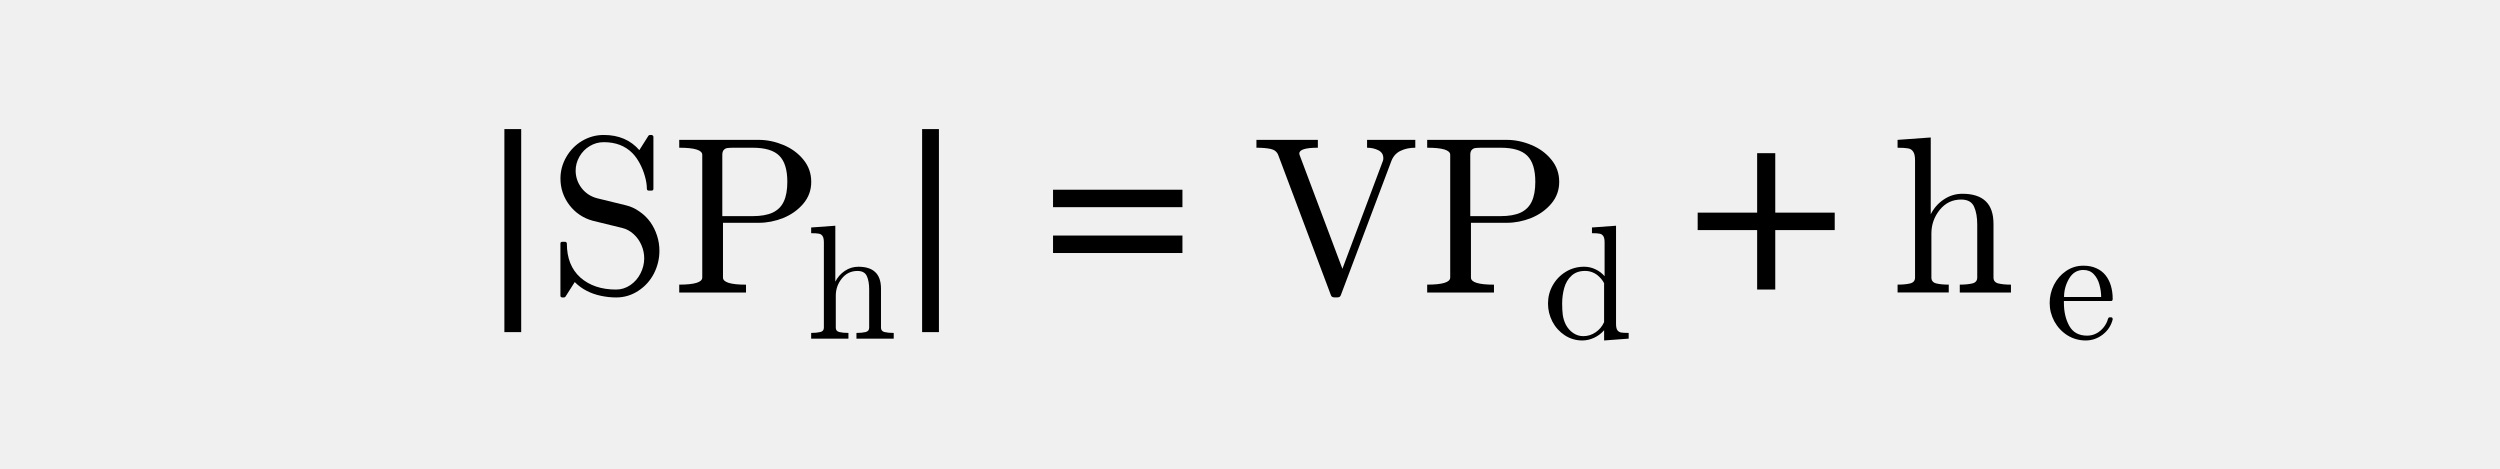
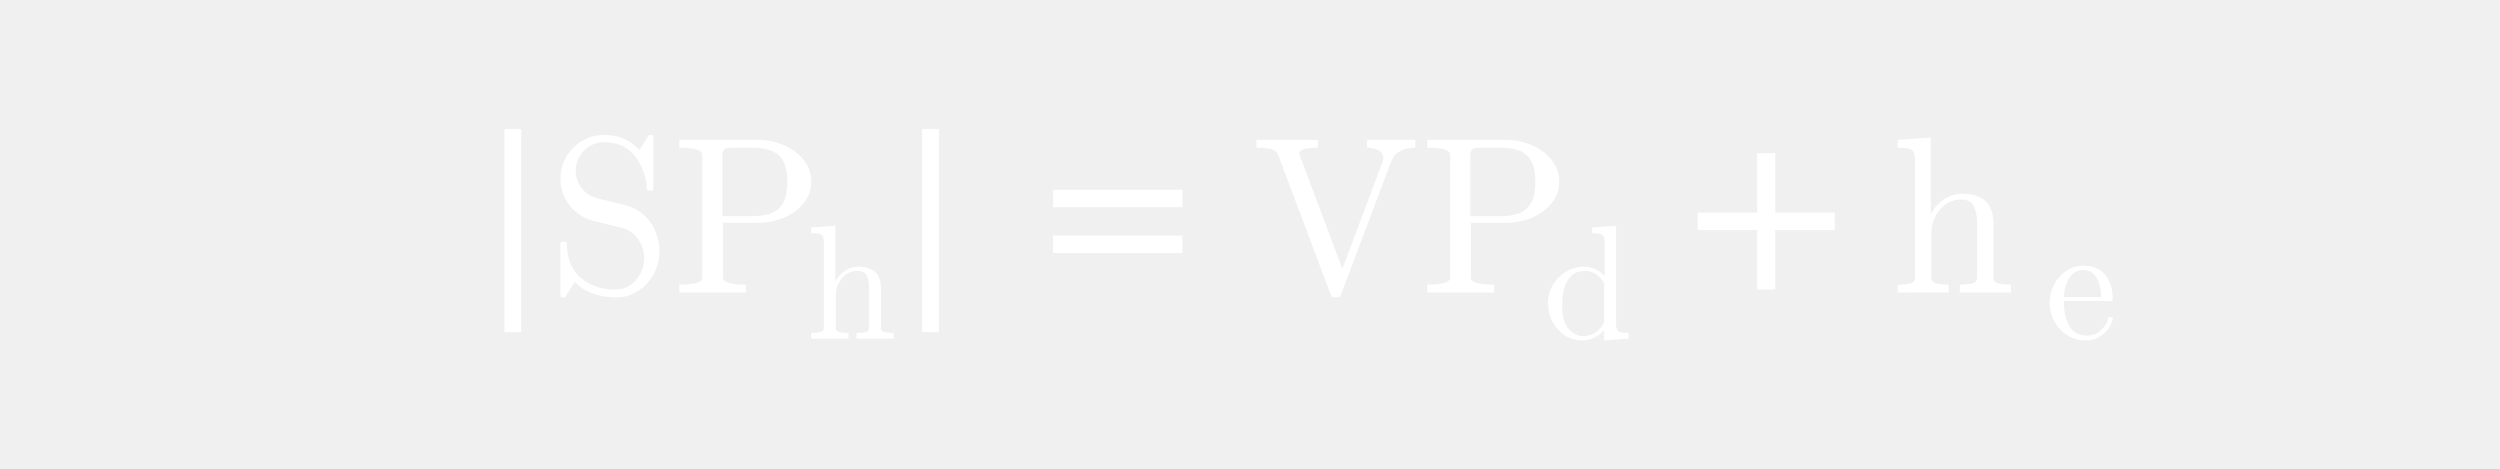
<svg xmlns="http://www.w3.org/2000/svg" version="1.1" id="svg3020" x="0px" y="0px" width="320px" height="60px" viewBox="0 0 320 60" enable-background="new 0 0 320 60" xml:space="preserve">
  <g id="text3030" transform="scale(0.958149,1.043679)">
</g>
  <g id="g3009" transform="matrix(1.468825,0,0,1.468825,-277.7051,-0.7516525)">
    <g id="flowRoot3055" transform="matrix(0.6808162,0,0,0.6808162,189.0661,0.5117371)">
	</g>
    <g id="flowRoot3063" transform="matrix(0.6808162,0,0,0.6808162,189.0661,0.5117371)">
	</g>
    <g id="g3361" transform="matrix(1.410969,0,0,1.410969,-110.711,7.594261)">
      <g id="text3363">
-         <path id="path46" d="M244.652,15.493h-1.038V2.953h1.038V15.493z" />
+         <path id="path46" fill="#FFFFFF" d="M244.652,15.493h-1.038V2.953h1.038V15.493z" />
      </g>
      <g id="text3365">
-         <path id="path49" d="M247.075,13.241v-3.22c0-0.072,0.041-0.108,0.121-0.108h0.168     c0.027,0,0.052,0.011,0.074,0.034c0.023,0.023,0.034,0.047,0.034,0.074c0,0.903,0.278,1.603,0.836,2.102     c0.561,0.494,1.296,0.741,2.203,0.741c0.319,0,0.613-0.092,0.883-0.276c0.27-0.184,0.479-0.425,0.627-0.721     c0.153-0.301,0.229-0.611,0.229-0.93c0-0.278-0.056-0.548-0.168-0.809c-0.112-0.265-0.274-0.494-0.485-0.687     c-0.211-0.193-0.449-0.321-0.714-0.384l-1.792-0.438c-0.593-0.157-1.078-0.479-1.455-0.964c-0.373-0.49-0.559-1.038-0.559-1.644     c0-0.476,0.121-0.923,0.364-1.341c0.243-0.418,0.568-0.748,0.977-0.99c0.413-0.243,0.858-0.364,1.334-0.364     c0.921,0,1.653,0.312,2.197,0.937l0.566-0.896c0.027-0.027,0.058-0.04,0.094-0.04h0.094c0.027,0,0.052,0.011,0.074,0.033     c0.027,0.018,0.041,0.045,0.041,0.081v3.201c0,0.081-0.038,0.121-0.115,0.121h-0.162c-0.085,0-0.128-0.041-0.128-0.121     c0-0.234-0.041-0.49-0.121-0.768c-0.076-0.278-0.184-0.546-0.323-0.802c-0.139-0.256-0.29-0.465-0.451-0.627     c-0.445-0.449-1.033-0.674-1.765-0.674c-0.315,0-0.604,0.081-0.869,0.243c-0.265,0.157-0.476,0.373-0.633,0.647     c-0.157,0.274-0.236,0.562-0.236,0.863c0,0.395,0.121,0.755,0.364,1.078c0.247,0.319,0.568,0.53,0.964,0.634l1.792,0.438     c0.296,0.072,0.575,0.202,0.835,0.391c0.265,0.184,0.485,0.4,0.66,0.647c0.175,0.247,0.312,0.523,0.411,0.829     c0.099,0.301,0.148,0.613,0.148,0.937c0,0.499-0.115,0.97-0.344,1.415c-0.229,0.44-0.552,0.795-0.97,1.065     c-0.413,0.27-0.867,0.404-1.361,0.404c-0.306,0-0.618-0.034-0.937-0.101s-0.613-0.171-0.883-0.31     c-0.27-0.139-0.515-0.319-0.735-0.539l-0.579,0.91c-0.027,0.027-0.061,0.041-0.101,0.041h-0.081     C247.115,13.349,247.075,13.313,247.075,13.241z" />
-         <path id="path51" d="M254.413,13.046V12.56c0.948,0,1.422-0.146,1.422-0.438V4.542     c0-0.292-0.474-0.438-1.422-0.438V3.619h4.912c0.503,0,1.006,0.103,1.509,0.31c0.503,0.207,0.917,0.508,1.24,0.903     c0.328,0.395,0.492,0.856,0.492,1.382c0,0.512-0.164,0.961-0.492,1.348c-0.328,0.386-0.741,0.68-1.24,0.883     c-0.499,0.198-1.002,0.296-1.509,0.296h-2.21v3.383c0,0.292,0.474,0.438,1.422,0.438v0.485H254.413z M257.074,8.329h1.873     c0.508,0,0.919-0.072,1.233-0.216c0.315-0.148,0.544-0.375,0.687-0.681c0.148-0.31,0.222-0.716,0.222-1.219     c0-0.75-0.166-1.289-0.499-1.617c-0.328-0.328-0.876-0.492-1.644-0.492h-1.172c-0.166,0-0.297,0.007-0.391,0.02     c-0.09,0.013-0.164,0.054-0.222,0.121c-0.058,0.063-0.088,0.162-0.088,0.297V8.329L257.074,8.329z" />
+         <path id="path49" fill="#FFFFFF" d="M247.075,13.241v-3.22c0-0.073,0.041-0.108,0.121-0.108     h0.168c0.027,0,0.052,0.011,0.074,0.034c0.023,0.023,0.034,0.047,0.034,0.074c0,0.903,0.278,1.603,0.836,2.102     c0.561,0.494,1.296,0.741,2.203,0.741c0.319,0,0.613-0.092,0.883-0.276c0.27-0.184,0.479-0.425,0.627-0.721     c0.153-0.301,0.229-0.611,0.229-0.93c0-0.278-0.056-0.548-0.168-0.809c-0.112-0.265-0.274-0.494-0.485-0.687     c-0.211-0.193-0.449-0.321-0.714-0.384l-1.792-0.438c-0.593-0.157-1.078-0.479-1.455-0.964c-0.373-0.49-0.559-1.038-0.559-1.644     c0-0.476,0.121-0.923,0.364-1.341c0.243-0.418,0.568-0.748,0.977-0.99c0.413-0.243,0.858-0.364,1.334-0.364     c0.921,0,1.653,0.312,2.197,0.937l0.566-0.896c0.027-0.027,0.058-0.04,0.094-0.04h0.094c0.027,0,0.052,0.011,0.074,0.033     c0.027,0.018,0.041,0.045,0.041,0.081v3.201c0,0.081-0.038,0.121-0.115,0.121h-0.162c-0.085,0-0.128-0.041-0.128-0.121     c0-0.234-0.041-0.49-0.121-0.768c-0.076-0.278-0.184-0.546-0.323-0.802c-0.139-0.256-0.29-0.465-0.451-0.627     c-0.445-0.449-1.033-0.674-1.765-0.674c-0.315,0-0.604,0.081-0.869,0.243c-0.265,0.157-0.476,0.373-0.633,0.647     c-0.157,0.274-0.236,0.562-0.236,0.863c0,0.395,0.121,0.755,0.364,1.078c0.247,0.319,0.568,0.53,0.964,0.634l1.792,0.438     c0.296,0.072,0.575,0.202,0.835,0.391c0.265,0.184,0.485,0.4,0.66,0.647c0.175,0.247,0.312,0.523,0.411,0.829     c0.099,0.301,0.148,0.613,0.148,0.937c0,0.499-0.115,0.97-0.344,1.415c-0.229,0.44-0.552,0.795-0.97,1.065     c-0.413,0.27-0.867,0.404-1.361,0.404c-0.306,0-0.618-0.034-0.937-0.101c-0.319-0.067-0.613-0.171-0.883-0.31     c-0.27-0.139-0.515-0.319-0.735-0.539l-0.579,0.91c-0.027,0.027-0.061,0.041-0.101,0.041h-0.081     C247.115,13.349,247.075,13.313,247.075,13.241z" />
+         <path id="path51" fill="#FFFFFF" d="M254.413,13.046V12.56c0.948,0,1.422-0.146,1.422-0.438     v-7.58c0-0.292-0.474-0.438-1.422-0.438V3.619h4.912c0.503,0,1.006,0.103,1.509,0.31c0.503,0.207,0.917,0.508,1.24,0.903     c0.328,0.395,0.492,0.856,0.492,1.382c0,0.512-0.164,0.961-0.492,1.348c-0.328,0.386-0.741,0.68-1.24,0.883     c-0.499,0.198-1.002,0.296-1.509,0.296h-2.21v3.383c0,0.292,0.474,0.438,1.422,0.438v0.485L254.413,13.046L254.413,13.046z      M257.074,8.329h1.873c0.508,0,0.919-0.072,1.233-0.216c0.315-0.148,0.544-0.375,0.687-0.681c0.148-0.31,0.222-0.716,0.222-1.219     c0-0.75-0.166-1.289-0.499-1.617c-0.328-0.328-0.876-0.492-1.644-0.492h-1.172c-0.166,0-0.297,0.007-0.391,0.02     c-0.09,0.013-0.164,0.054-0.222,0.121c-0.058,0.063-0.088,0.162-0.088,0.297L257.074,8.329L257.074,8.329z" />
      </g>
      <g id="text3367">
-         <path id="path54" d="M262.561,15.895v-0.353c0.229,0,0.417-0.018,0.564-0.054     c0.147-0.036,0.221-0.124,0.221-0.265V9.947c0-0.18-0.028-0.309-0.083-0.388c-0.052-0.082-0.129-0.131-0.231-0.147     c-0.102-0.02-0.258-0.029-0.471-0.029V9.03l1.492-0.108v3.455c0.141-0.278,0.337-0.5,0.589-0.667     c0.252-0.17,0.53-0.255,0.834-0.255c0.465,0,0.813,0.111,1.045,0.334c0.235,0.222,0.353,0.563,0.353,1.021v2.414     c0,0.14,0.074,0.229,0.221,0.265c0.147,0.036,0.336,0.054,0.565,0.054v0.353h-2.302v-0.353c0.229,0,0.417-0.018,0.564-0.054     c0.147-0.036,0.221-0.124,0.221-0.265v-2.385c0-0.327-0.048-0.596-0.142-0.805c-0.095-0.213-0.29-0.319-0.584-0.319     c-0.389,0-0.71,0.155-0.962,0.466c-0.249,0.311-0.373,0.664-0.373,1.06v1.983c0,0.14,0.073,0.229,0.221,0.265     c0.147,0.036,0.334,0.054,0.56,0.054v0.353H262.561z" />
+         <path id="path54" fill="#FFFFFF" d="M262.561,15.895v-0.353c0.229,0,0.417-0.018,0.564-0.054     c0.147-0.036,0.221-0.124,0.221-0.265V9.947c0-0.18-0.028-0.309-0.083-0.388c-0.052-0.082-0.129-0.131-0.231-0.147     c-0.102-0.02-0.258-0.029-0.471-0.029V9.03l1.492-0.108v3.455c0.141-0.278,0.337-0.5,0.589-0.667     c0.252-0.17,0.53-0.255,0.834-0.255c0.465,0,0.813,0.111,1.045,0.335c0.235,0.221,0.353,0.563,0.353,1.021v2.414     c0,0.14,0.074,0.229,0.221,0.265c0.147,0.036,0.336,0.054,0.565,0.054v0.353h-2.302v-0.353c0.229,0,0.417-0.018,0.564-0.054     c0.147-0.036,0.221-0.124,0.221-0.265v-2.385c0-0.327-0.048-0.596-0.142-0.805c-0.095-0.213-0.29-0.319-0.584-0.319     c-0.389,0-0.71,0.155-0.962,0.466c-0.249,0.311-0.373,0.664-0.373,1.06v1.983c0,0.14,0.073,0.229,0.221,0.265     c0.147,0.036,0.334,0.054,0.56,0.054v0.353L262.561,15.895L262.561,15.895z" />
      </g>
      <g id="text3369">
-         <path id="path57" d="M270.452,15.493h-1.038V2.953h1.038V15.493z" />
+         <path id="path57" fill="#FFFFFF" d="M270.452,15.493h-1.038V2.953h1.038V15.493z" />
      </g>
      <g id="text3371">
-         <path id="path60" d="M285.492,7.776h-7.992V6.698h7.992V7.776z M285.492,10.607h-7.992V9.528     h7.992V10.607z" />
+         <path id="path60" fill="#FFFFFF" d="M285.492,7.776H277.5V6.698h7.992V7.776z M285.492,10.607     H277.5V9.528h7.992V10.607z" />
      </g>
      <g id="text3373">
-         <path id="path63" d="M294.658,13.201l-3.255-8.659c-0.081-0.193-0.236-0.315-0.465-0.364     c-0.229-0.049-0.521-0.074-0.876-0.074V3.619h3.794v0.485c-0.763,0-1.146,0.119-1.146,0.357c0.005,0.013,0.007,0.027,0.007,0.04     c0.005,0.009,0.007,0.022,0.007,0.041l2.648,7.041l2.5-6.664c0.018-0.036,0.027-0.092,0.027-0.168     c0-0.225-0.103-0.389-0.31-0.492c-0.207-0.103-0.438-0.155-0.694-0.155V3.619h2.979v0.485c-0.346,0-0.652,0.065-0.917,0.195     c-0.261,0.126-0.447,0.332-0.559,0.62l-3.12,8.281c-0.027,0.098-0.101,0.148-0.222,0.148h-0.175     C294.759,13.349,294.685,13.299,294.658,13.201z" />
-         <path id="path65" d="M300.608,13.046V12.56c0.948,0,1.422-0.146,1.422-0.438V4.542     c0-0.292-0.474-0.438-1.422-0.438V3.619h4.913c0.503,0,1.006,0.103,1.509,0.31c0.503,0.207,0.917,0.508,1.24,0.903     c0.328,0.395,0.492,0.856,0.492,1.382c0,0.512-0.164,0.961-0.492,1.348c-0.328,0.386-0.742,0.68-1.24,0.883     c-0.499,0.198-1.002,0.296-1.509,0.296h-2.21v3.383c0,0.292,0.474,0.438,1.422,0.438v0.485H300.608z M303.27,8.329h1.873     c0.508,0,0.919-0.072,1.234-0.216c0.314-0.148,0.543-0.375,0.687-0.681c0.148-0.31,0.222-0.716,0.222-1.219     c0-0.75-0.166-1.289-0.499-1.617c-0.328-0.328-0.876-0.492-1.645-0.492h-1.172c-0.166,0-0.296,0.007-0.391,0.02     c-0.09,0.013-0.164,0.054-0.222,0.121c-0.058,0.063-0.088,0.162-0.088,0.297V8.329z" />
+         <path id="path63" fill="#FFFFFF" d="M294.658,13.201l-3.255-8.659     c-0.081-0.193-0.237-0.315-0.466-0.364c-0.229-0.049-0.521-0.074-0.876-0.074V3.619h3.794v0.485     c-0.763,0-1.146,0.119-1.146,0.357c0.005,0.013,0.007,0.027,0.007,0.04c0.005,0.009,0.007,0.022,0.007,0.041l2.648,7.041     l2.5-6.664c0.018-0.036,0.027-0.092,0.027-0.168c0-0.225-0.103-0.389-0.31-0.492c-0.207-0.103-0.438-0.155-0.694-0.155V3.619     h2.979v0.485c-0.346,0-0.652,0.065-0.917,0.195c-0.261,0.126-0.447,0.332-0.559,0.62l-3.12,8.281     c-0.027,0.098-0.101,0.148-0.222,0.148h-0.175C294.759,13.349,294.685,13.299,294.658,13.201z" />
+         <path id="path65" fill="#FFFFFF" d="M300.608,13.046V12.56c0.948,0,1.422-0.146,1.422-0.438     v-7.58c0-0.292-0.474-0.438-1.422-0.438V3.619h4.913c0.503,0,1.006,0.103,1.509,0.31c0.503,0.207,0.917,0.508,1.24,0.903     c0.328,0.395,0.492,0.856,0.492,1.382c0,0.512-0.164,0.961-0.492,1.348c-0.328,0.386-0.742,0.68-1.24,0.883     c-0.499,0.198-1.002,0.296-1.509,0.296h-2.21v3.383c0,0.292,0.474,0.438,1.422,0.438v0.485L300.608,13.046L300.608,13.046z      M303.27,8.329h1.873c0.508,0,0.919-0.072,1.234-0.216c0.314-0.148,0.543-0.375,0.687-0.681c0.148-0.31,0.222-0.716,0.222-1.219     c0-0.75-0.166-1.289-0.499-1.617c-0.328-0.328-0.876-0.492-1.645-0.492h-1.172c-0.166,0-0.296,0.007-0.391,0.02     c-0.09,0.013-0.164,0.054-0.222,0.121c-0.058,0.063-0.088,0.162-0.088,0.297L303.27,8.329L303.27,8.329z" />
      </g>
      <g id="text3375">
-         <path id="path68" d="M310.19,16.008c-0.396,0-0.757-0.106-1.084-0.319     c-0.327-0.216-0.582-0.499-0.766-0.849c-0.18-0.35-0.27-0.721-0.27-1.114c0-0.406,0.098-0.782,0.295-1.129     c0.199-0.35,0.469-0.628,0.81-0.834c0.34-0.206,0.715-0.309,1.124-0.309c0.245,0,0.478,0.052,0.696,0.156     c0.22,0.102,0.409,0.244,0.57,0.427v-2.09c0-0.18-0.028-0.309-0.083-0.388c-0.053-0.082-0.129-0.131-0.231-0.147     c-0.098-0.02-0.254-0.029-0.466-0.029V9.03l1.487-0.108v6.06c0,0.177,0.026,0.306,0.079,0.388     c0.056,0.078,0.132,0.127,0.23,0.147c0.102,0.016,0.259,0.025,0.471,0.025v0.353l-1.516,0.113v-0.633     c-0.173,0.2-0.379,0.355-0.618,0.467C310.677,15.952,310.435,16.008,310.19,16.008z M309.164,15.021     c0.115,0.22,0.267,0.394,0.457,0.525c0.193,0.131,0.402,0.196,0.628,0.196c0.278,0,0.533-0.081,0.765-0.241     c0.233-0.16,0.406-0.368,0.52-0.623v-2.409c-0.078-0.147-0.178-0.278-0.299-0.393c-0.118-0.118-0.252-0.208-0.402-0.27     c-0.147-0.062-0.304-0.093-0.471-0.093c-0.351,0-0.631,0.099-0.844,0.299c-0.213,0.196-0.361,0.449-0.447,0.756     c-0.085,0.308-0.127,0.63-0.127,0.967c0,0.269,0.013,0.502,0.039,0.702C309.012,14.636,309.073,14.832,309.164,15.021z" />
+         <path id="path68" fill="#FFFFFF" d="M310.19,16.008c-0.396,0-0.757-0.106-1.084-0.319     c-0.327-0.216-0.582-0.499-0.766-0.849c-0.18-0.35-0.27-0.721-0.27-1.114c0-0.406,0.098-0.782,0.295-1.129     c0.199-0.35,0.469-0.628,0.81-0.834c0.34-0.206,0.715-0.309,1.124-0.309c0.245,0,0.478,0.052,0.696,0.156     c0.22,0.102,0.409,0.244,0.57,0.427v-2.09c0-0.18-0.028-0.309-0.083-0.388c-0.053-0.082-0.129-0.131-0.231-0.147     c-0.098-0.02-0.254-0.029-0.466-0.029V9.03l1.487-0.108v6.06c0,0.177,0.026,0.306,0.079,0.388     c0.056,0.078,0.132,0.127,0.23,0.147c0.102,0.016,0.259,0.025,0.471,0.025v0.353l-1.516,0.113v-0.633     c-0.173,0.2-0.379,0.355-0.618,0.466C310.677,15.952,310.435,16.008,310.19,16.008z M309.164,15.021     c0.115,0.22,0.267,0.394,0.457,0.525c0.193,0.131,0.402,0.196,0.628,0.196c0.278,0,0.533-0.081,0.765-0.241     c0.233-0.16,0.406-0.368,0.52-0.623v-2.409c-0.078-0.147-0.178-0.278-0.299-0.393c-0.118-0.118-0.252-0.208-0.402-0.27     c-0.147-0.062-0.304-0.093-0.471-0.093c-0.351,0-0.631,0.099-0.844,0.299c-0.213,0.196-0.361,0.45-0.447,0.756     c-0.085,0.308-0.127,0.63-0.127,0.967c0,0.269,0.013,0.502,0.039,0.702C309.012,14.636,309.073,14.832,309.164,15.021z" />
      </g>
      <g id="text3377">
-         <path id="path71" d="M325.778,9.191h-3.672v3.672h-1.119V9.191h-3.673V8.113h3.673V4.441h1.119     v3.672h3.672V9.191z" />
+         <path id="path71" fill="#FFFFFF" d="M325.778,9.191h-3.672v3.672h-1.119V9.191h-3.673V8.113     h3.673V4.441h1.119v3.672h3.672V9.191z" />
      </g>
      <g id="text3379">
-         <path id="path74" d="M329.661,13.046V12.56c0.314,0,0.573-0.025,0.775-0.074     c0.202-0.049,0.303-0.171,0.303-0.364V4.879c0-0.247-0.038-0.425-0.115-0.532c-0.072-0.112-0.178-0.18-0.317-0.202     c-0.139-0.027-0.355-0.04-0.647-0.04V3.619l2.049-0.148v4.744c0.193-0.382,0.463-0.687,0.809-0.917     c0.346-0.233,0.728-0.35,1.146-0.35c0.638,0,1.116,0.153,1.435,0.458c0.323,0.305,0.485,0.773,0.485,1.402v3.315     c0,0.193,0.101,0.314,0.303,0.364c0.202,0.049,0.46,0.074,0.775,0.074v0.485h-3.16V12.56c0.314,0,0.573-0.025,0.775-0.074     c0.202-0.049,0.303-0.171,0.303-0.364V8.848c0-0.449-0.065-0.818-0.196-1.105c-0.131-0.292-0.397-0.438-0.802-0.438     c-0.535,0-0.975,0.213-1.321,0.64c-0.341,0.427-0.512,0.912-0.512,1.455v2.722c0,0.193,0.101,0.314,0.303,0.364     c0.202,0.049,0.458,0.074,0.769,0.074v0.485H329.661z" />
+         <path id="path74" fill="#FFFFFF" d="M329.661,13.046V12.56c0.314,0,0.573-0.025,0.776-0.074     c0.202-0.049,0.303-0.171,0.303-0.364V4.879c0-0.247-0.038-0.425-0.115-0.532c-0.072-0.112-0.178-0.18-0.317-0.202     c-0.139-0.027-0.355-0.04-0.647-0.04V3.619l2.049-0.148v4.744c0.193-0.382,0.463-0.687,0.809-0.917     c0.346-0.233,0.728-0.35,1.146-0.35c0.638,0,1.116,0.153,1.435,0.458c0.323,0.305,0.484,0.773,0.484,1.402v3.315     c0,0.193,0.101,0.314,0.303,0.364c0.202,0.049,0.46,0.074,0.775,0.074v0.485h-3.16V12.56c0.314,0,0.573-0.025,0.775-0.074     c0.202-0.049,0.303-0.171,0.303-0.364V8.848c0-0.449-0.065-0.818-0.196-1.105c-0.131-0.292-0.397-0.438-0.802-0.438     c-0.535,0-0.975,0.213-1.321,0.64c-0.341,0.427-0.512,0.912-0.512,1.455v2.722c0,0.193,0.101,0.314,0.303,0.364     c0.202,0.049,0.458,0.074,0.769,0.074v0.485L329.661,13.046L329.661,13.046z" />
      </g>
      <g id="text3381">
-         <path id="path77" d="M341.277,16.008c-0.409,0-0.786-0.106-1.129-0.319     c-0.34-0.216-0.608-0.502-0.805-0.859c-0.193-0.36-0.289-0.739-0.289-1.138c0-0.393,0.088-0.765,0.265-1.119     c0.18-0.353,0.429-0.638,0.746-0.854c0.321-0.22,0.677-0.329,1.07-0.329c0.307,0,0.574,0.052,0.8,0.157     c0.229,0.101,0.417,0.244,0.564,0.427c0.147,0.183,0.259,0.399,0.334,0.647c0.075,0.249,0.113,0.522,0.113,0.819     c0,0.088-0.034,0.132-0.103,0.132h-2.91v0.108c0,0.556,0.111,1.034,0.334,1.432c0.226,0.4,0.592,0.599,1.099,0.599     c0.206,0,0.396-0.046,0.57-0.137c0.177-0.092,0.328-0.22,0.456-0.383c0.131-0.164,0.219-0.339,0.265-0.525     c0.007-0.023,0.018-0.042,0.034-0.058c0.02-0.02,0.041-0.03,0.064-0.03h0.089c0.068,0,0.103,0.043,0.103,0.128     c-0.095,0.38-0.299,0.692-0.613,0.937C342.018,15.887,341.666,16.008,341.277,16.008z M339.942,13.323h2.292     c0-0.252-0.036-0.507-0.108-0.766c-0.069-0.258-0.185-0.472-0.348-0.643c-0.164-0.173-0.378-0.26-0.643-0.26     c-0.38,0-0.674,0.179-0.883,0.535C340.045,12.543,339.942,12.921,339.942,13.323z" />
+         <path id="path77" fill="#FFFFFF" d="M341.277,16.008c-0.409,0-0.786-0.106-1.129-0.319     c-0.34-0.216-0.608-0.502-0.805-0.859c-0.193-0.36-0.289-0.739-0.289-1.138c0-0.393,0.089-0.765,0.265-1.119     c0.18-0.353,0.429-0.638,0.746-0.854c0.321-0.22,0.677-0.329,1.07-0.329c0.307,0,0.574,0.052,0.8,0.157     c0.229,0.101,0.418,0.244,0.565,0.427c0.147,0.183,0.259,0.399,0.334,0.647c0.075,0.249,0.113,0.522,0.113,0.819     c0,0.088-0.034,0.132-0.103,0.132h-2.91v0.108c0,0.556,0.111,1.034,0.334,1.432c0.226,0.4,0.592,0.598,1.099,0.598     c0.206,0,0.396-0.046,0.57-0.137c0.177-0.092,0.328-0.22,0.456-0.383c0.131-0.164,0.22-0.339,0.265-0.525     c0.007-0.023,0.018-0.042,0.034-0.058c0.02-0.02,0.041-0.03,0.064-0.03h0.089c0.068,0,0.103,0.043,0.103,0.128     c-0.095,0.38-0.299,0.692-0.613,0.937C342.018,15.887,341.666,16.008,341.277,16.008z M339.942,13.323h2.292     c0-0.252-0.036-0.507-0.108-0.766c-0.069-0.258-0.185-0.472-0.348-0.643c-0.164-0.172-0.378-0.26-0.643-0.26     c-0.38,0-0.674,0.179-0.883,0.535C340.045,12.543,339.942,12.921,339.942,13.323z" />
      </g>
      <g id="text3383">
		</g>
    </g>
  </g>
</svg>
